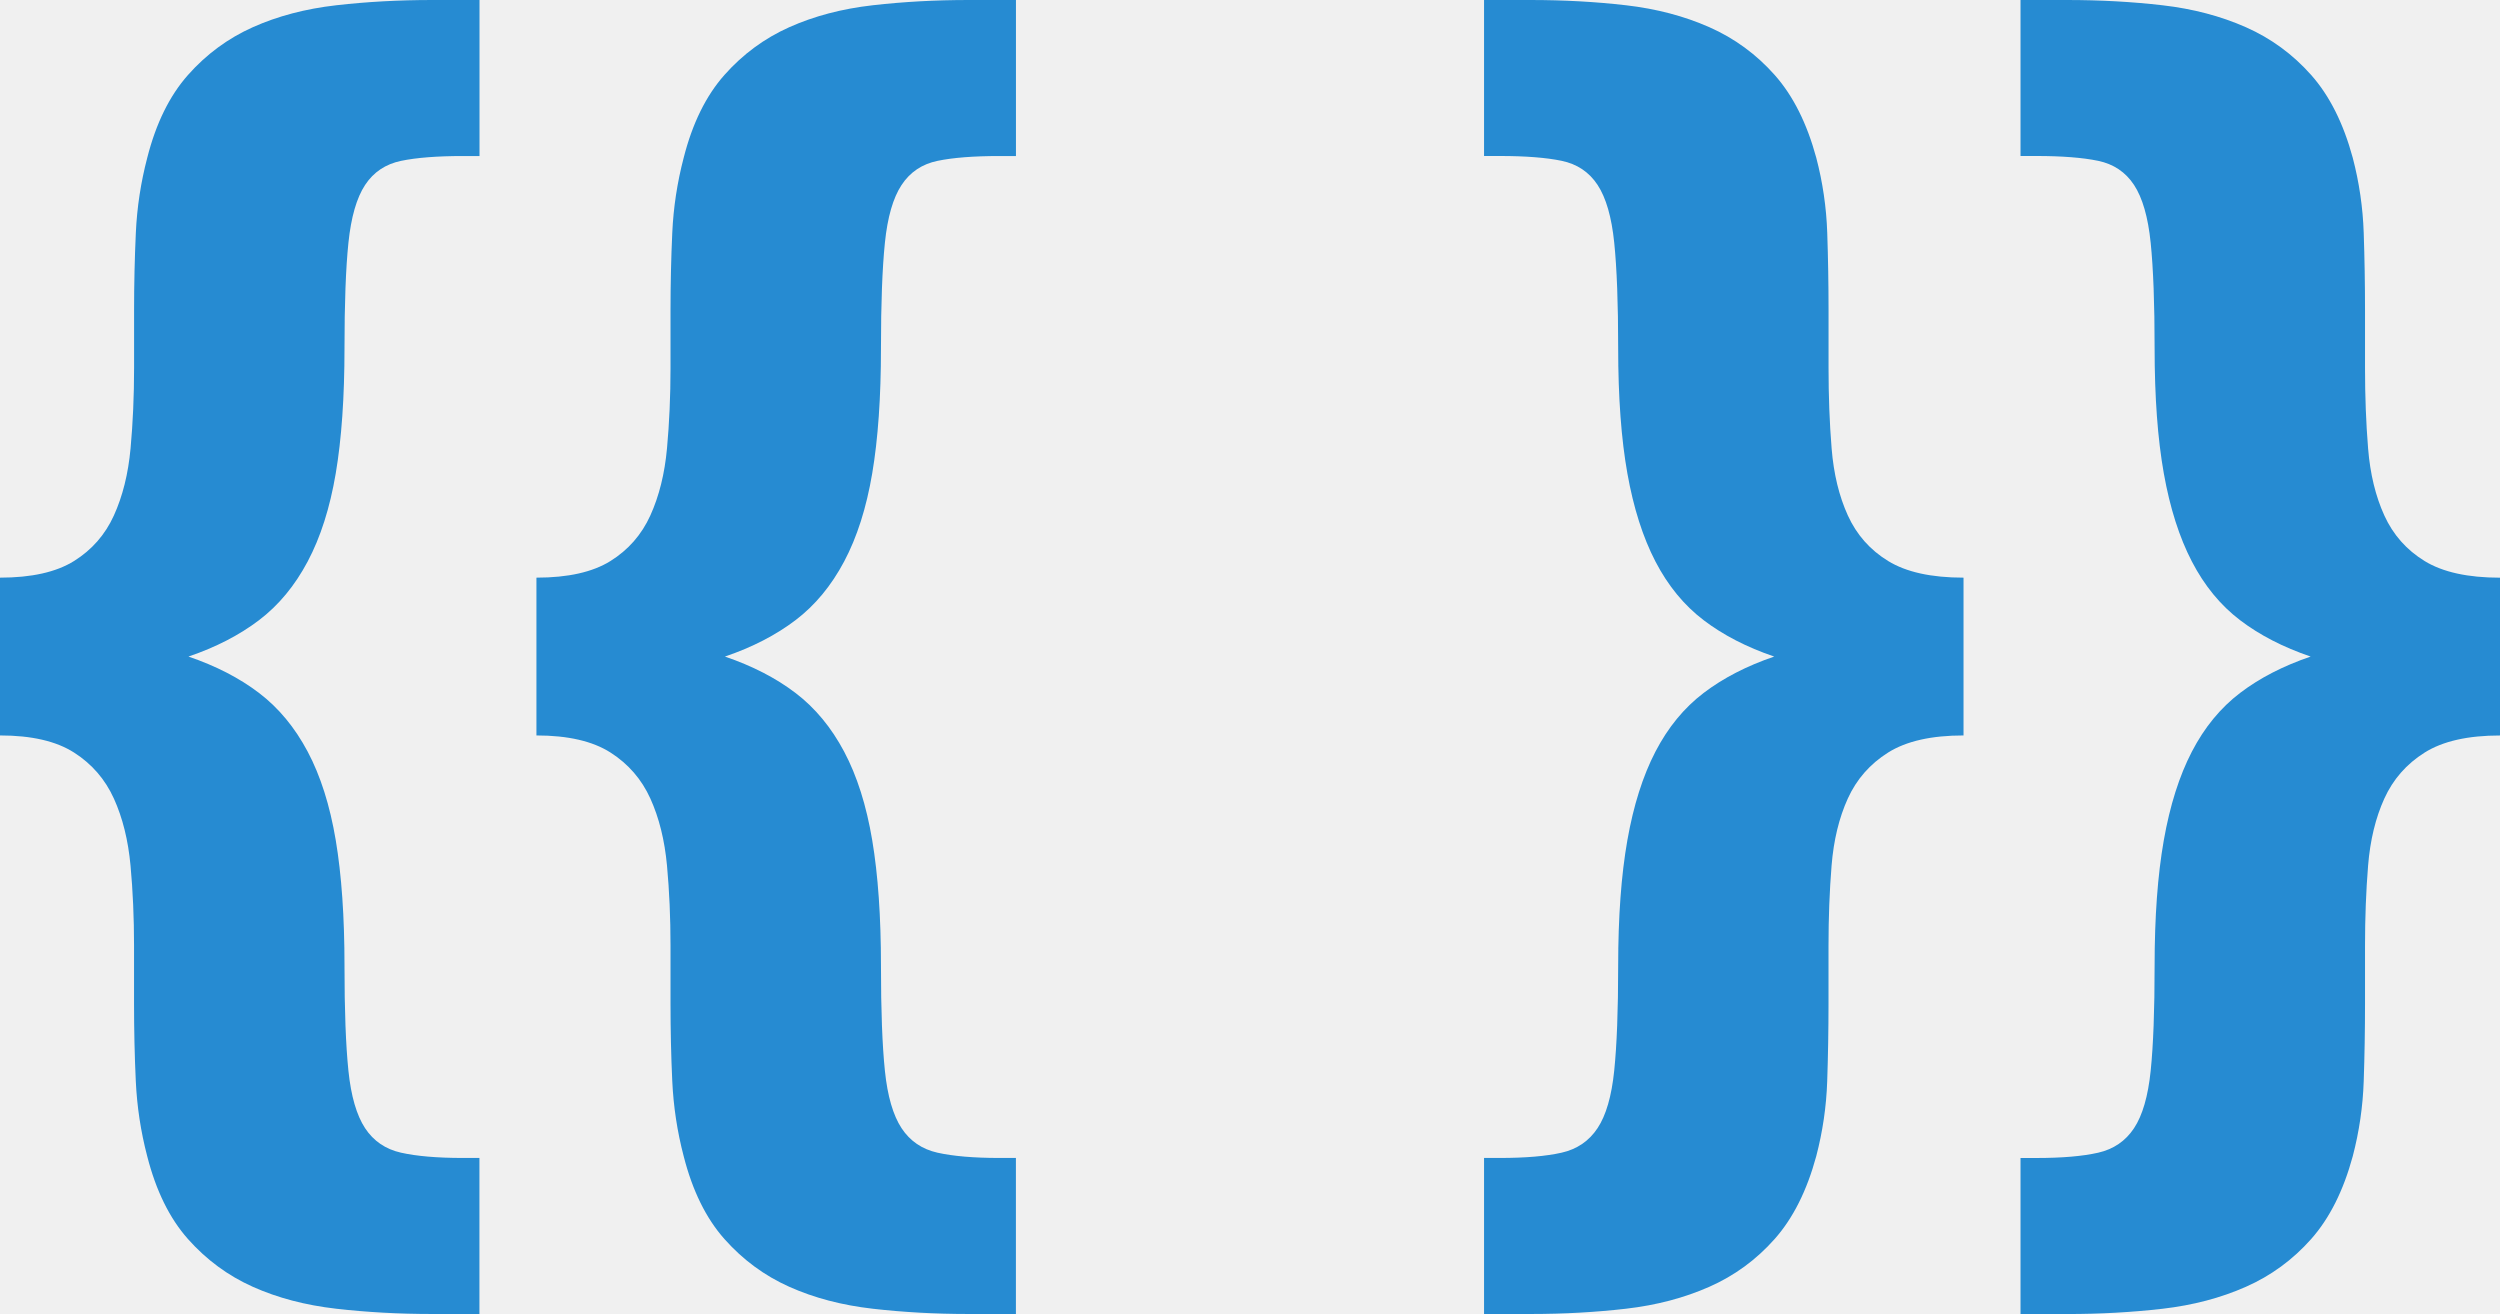
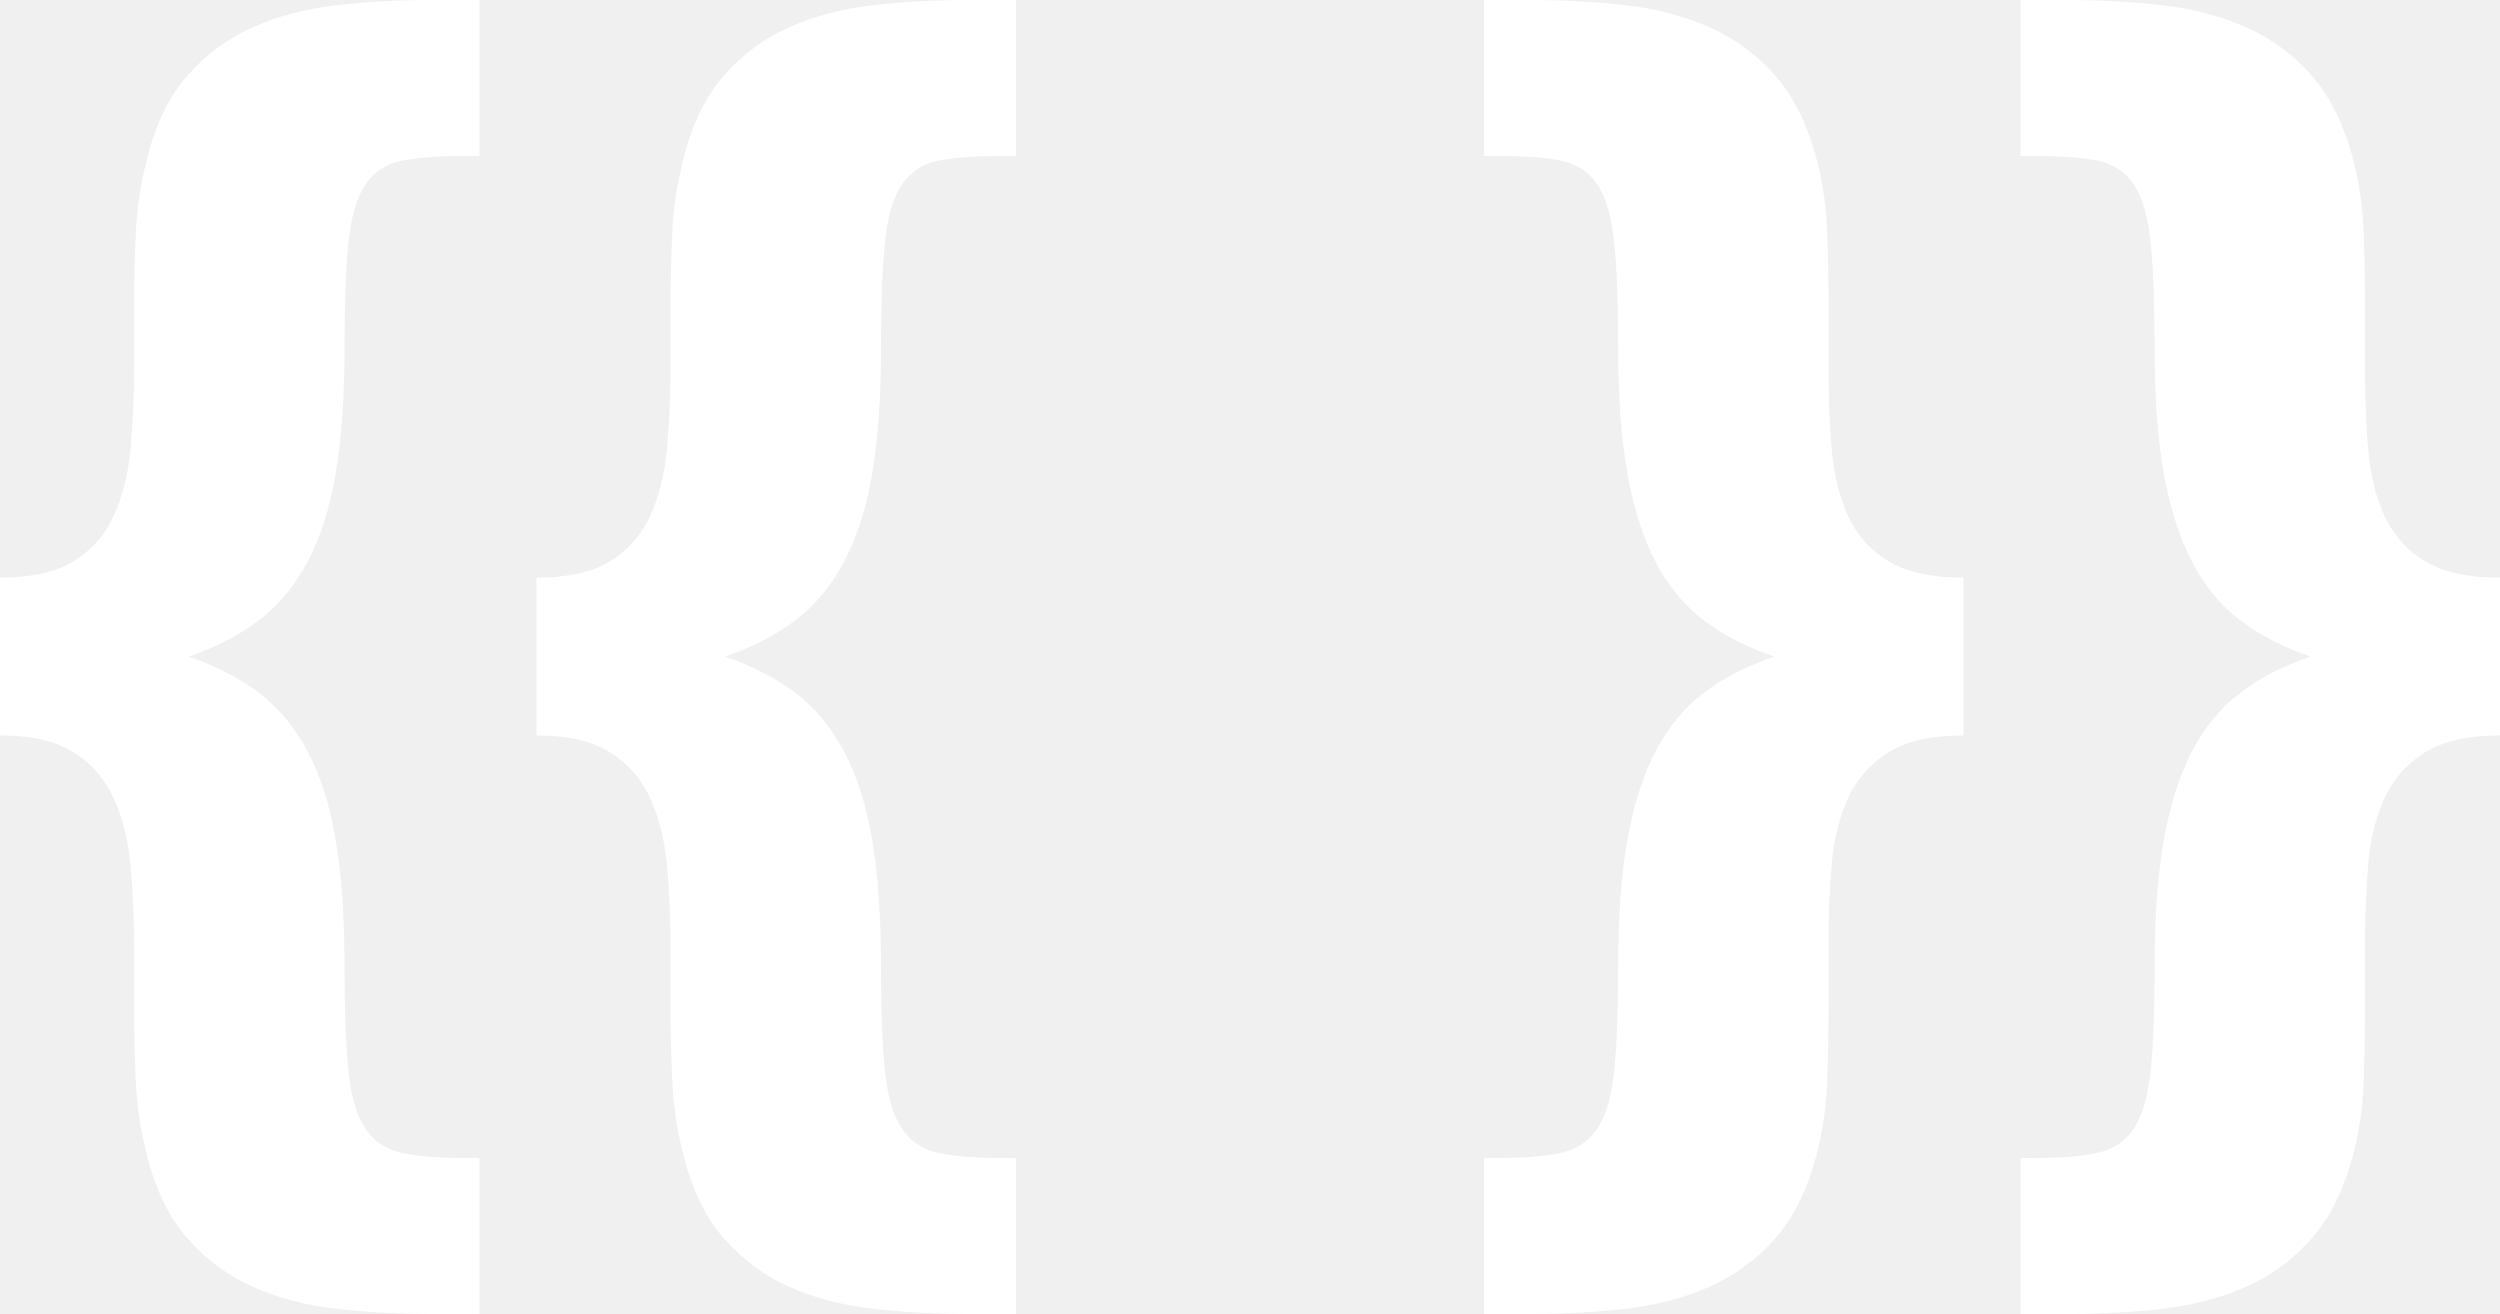
<svg xmlns="http://www.w3.org/2000/svg" version="1.1" id="Layer_1" x="0px" y="0px" width="66.844px" height="35.133px" viewBox="0 0 66.844 35.133" enable-background="new 0 0 66.844 35.133" xml:space="preserve">
  <defs>
    <style type="text/css">
			path {
				stroke: none;
				stroke-width: 0;
- 				fill: #268bd2;
+ 				fill: #fff;
			}
		</style>
  </defs>
  <g>
    <path fill="#F17022" d="M9.211,25.828c0,1.188,0.035,2.121,0.105,2.801s0.219,1.191,0.445,1.535s0.547,0.563,0.961,0.656   s0.965,0.141,1.652,0.141h0.445v4.172h-1.266c-0.891,0-1.746-0.047-2.566-0.141s-1.563-0.289-2.227-0.586s-1.242-0.723-1.734-1.277   s-0.855-1.293-1.09-2.215c-0.172-0.656-0.273-1.324-0.305-2.004s-0.047-1.371-0.047-2.074v-1.547c0-0.75-0.031-1.465-0.094-2.145   s-0.211-1.277-0.445-1.793s-0.59-0.926-1.066-1.23S0.844,19.664,0,19.664v-4.219c0.844,0,1.504-0.148,1.98-0.445   s0.832-0.703,1.066-1.219s0.383-1.113,0.445-1.793s0.094-1.395,0.094-2.145V8.297c0-0.703,0.016-1.395,0.047-2.074   s0.133-1.348,0.305-2.004c0.234-0.922,0.598-1.66,1.09-2.215s1.07-0.98,1.734-1.277s1.406-0.492,2.227-0.586S10.664,0,11.555,0   h1.266v4.172h-0.445c-0.688,0-1.238,0.043-1.652,0.129S9.988,4.602,9.762,4.945S9.387,5.805,9.316,6.492S9.211,8.117,9.211,9.305   c0,1.313-0.078,2.43-0.234,3.352s-0.406,1.707-0.75,2.355s-0.777,1.172-1.301,1.57s-1.152,0.723-1.887,0.973   c0.734,0.25,1.363,0.574,1.887,0.973s0.957,0.922,1.301,1.57s0.594,1.438,0.75,2.367S9.211,24.516,9.211,25.828z" />
    <path fill="#F17022" d="M23.555,25.828c0,1.188,0.035,2.121,0.105,2.801s0.219,1.191,0.445,1.535s0.547,0.563,0.961,0.656   s0.965,0.141,1.652,0.141h0.445v4.172h-1.266c-0.891,0-1.746-0.047-2.566-0.141s-1.563-0.289-2.227-0.586s-1.242-0.723-1.734-1.277   s-0.855-1.293-1.09-2.215c-0.172-0.656-0.273-1.324-0.305-2.004s-0.047-1.371-0.047-2.074v-1.547c0-0.75-0.031-1.465-0.094-2.145   s-0.211-1.277-0.445-1.793s-0.59-0.926-1.066-1.23s-1.137-0.457-1.98-0.457v-4.219c0.844,0,1.504-0.148,1.98-0.445   s0.832-0.703,1.066-1.219s0.383-1.113,0.445-1.793s0.094-1.395,0.094-2.145V8.297c0-0.703,0.016-1.395,0.047-2.074   s0.133-1.348,0.305-2.004c0.234-0.922,0.598-1.66,1.09-2.215s1.07-0.98,1.734-1.277s1.406-0.492,2.227-0.586S25.008,0,25.898,0   h1.266v4.172h-0.445c-0.688,0-1.238,0.043-1.652,0.129s-0.734,0.301-0.961,0.645S23.73,5.805,23.66,6.492s-0.105,1.625-0.105,2.813   c0,1.313-0.078,2.43-0.234,3.352s-0.406,1.707-0.75,2.355s-0.777,1.172-1.301,1.57s-1.152,0.723-1.887,0.973   c0.734,0.25,1.363,0.574,1.887,0.973s0.957,0.922,1.301,1.57s0.594,1.438,0.75,2.367S23.555,24.516,23.555,25.828z" />
    <path fill="#F17022" d="M43.266,25.828c0-1.313,0.082-2.434,0.246-3.363s0.414-1.719,0.75-2.367s0.766-1.172,1.289-1.57   s1.152-0.723,1.887-0.973c-0.734-0.25-1.363-0.574-1.887-0.973s-0.953-0.922-1.289-1.57s-0.586-1.434-0.75-2.355   s-0.246-2.039-0.246-3.352c0-1.188-0.035-2.125-0.105-2.813s-0.219-1.203-0.445-1.547s-0.547-0.559-0.961-0.645   s-0.965-0.129-1.652-0.129H39.68V0h1.242c0.891,0,1.742,0.047,2.555,0.141s1.555,0.289,2.227,0.586s1.254,0.723,1.746,1.277   s0.863,1.293,1.113,2.215c0.172,0.656,0.27,1.324,0.293,2.004s0.035,1.371,0.035,2.074v1.547c0,0.75,0.027,1.465,0.082,2.145   s0.199,1.277,0.434,1.793S50,14.703,50.484,15s1.156,0.445,2.016,0.445v4.219c-0.859,0-1.531,0.152-2.016,0.457   s-0.844,0.715-1.078,1.23s-0.379,1.113-0.434,1.793s-0.082,1.395-0.082,2.145v1.547c0,0.703-0.012,1.395-0.035,2.074   s-0.121,1.348-0.293,2.004c-0.25,0.922-0.621,1.66-1.113,2.215s-1.074,0.98-1.746,1.277s-1.414,0.492-2.227,0.586   s-1.664,0.141-2.555,0.141H39.68v-4.172h0.422c0.688,0,1.238-0.047,1.652-0.141s0.734-0.313,0.961-0.656s0.375-0.855,0.445-1.535   S43.266,27.016,43.266,25.828z" />
    <path fill="#F17022" d="M57.609,25.828c0-1.313,0.082-2.434,0.246-3.363s0.414-1.719,0.75-2.367s0.766-1.172,1.289-1.57   s1.152-0.723,1.887-0.973c-0.734-0.25-1.363-0.574-1.887-0.973s-0.953-0.922-1.289-1.57s-0.586-1.434-0.75-2.355   s-0.246-2.039-0.246-3.352c0-1.188-0.035-2.125-0.105-2.813s-0.219-1.203-0.445-1.547s-0.547-0.559-0.961-0.645   s-0.965-0.129-1.652-0.129h-0.422V0h1.242c0.891,0,1.742,0.047,2.555,0.141s1.555,0.289,2.227,0.586s1.254,0.723,1.746,1.277   s0.863,1.293,1.113,2.215c0.172,0.656,0.27,1.324,0.293,2.004s0.035,1.371,0.035,2.074v1.547c0,0.75,0.027,1.465,0.082,2.145   s0.199,1.277,0.434,1.793s0.594,0.922,1.078,1.219s1.156,0.445,2.016,0.445v4.219c-0.859,0-1.531,0.152-2.016,0.457   s-0.844,0.715-1.078,1.23s-0.379,1.113-0.434,1.793s-0.082,1.395-0.082,2.145v1.547c0,0.703-0.012,1.395-0.035,2.074   s-0.121,1.348-0.293,2.004c-0.25,0.922-0.621,1.66-1.113,2.215s-1.074,0.98-1.746,1.277s-1.414,0.492-2.227,0.586   s-1.664,0.141-2.555,0.141h-1.242v-4.172h0.422c0.688,0,1.238-0.047,1.652-0.141s0.734-0.313,0.961-0.656s0.375-0.855,0.445-1.535   S57.609,27.016,57.609,25.828z" />
  </g>
</svg>
